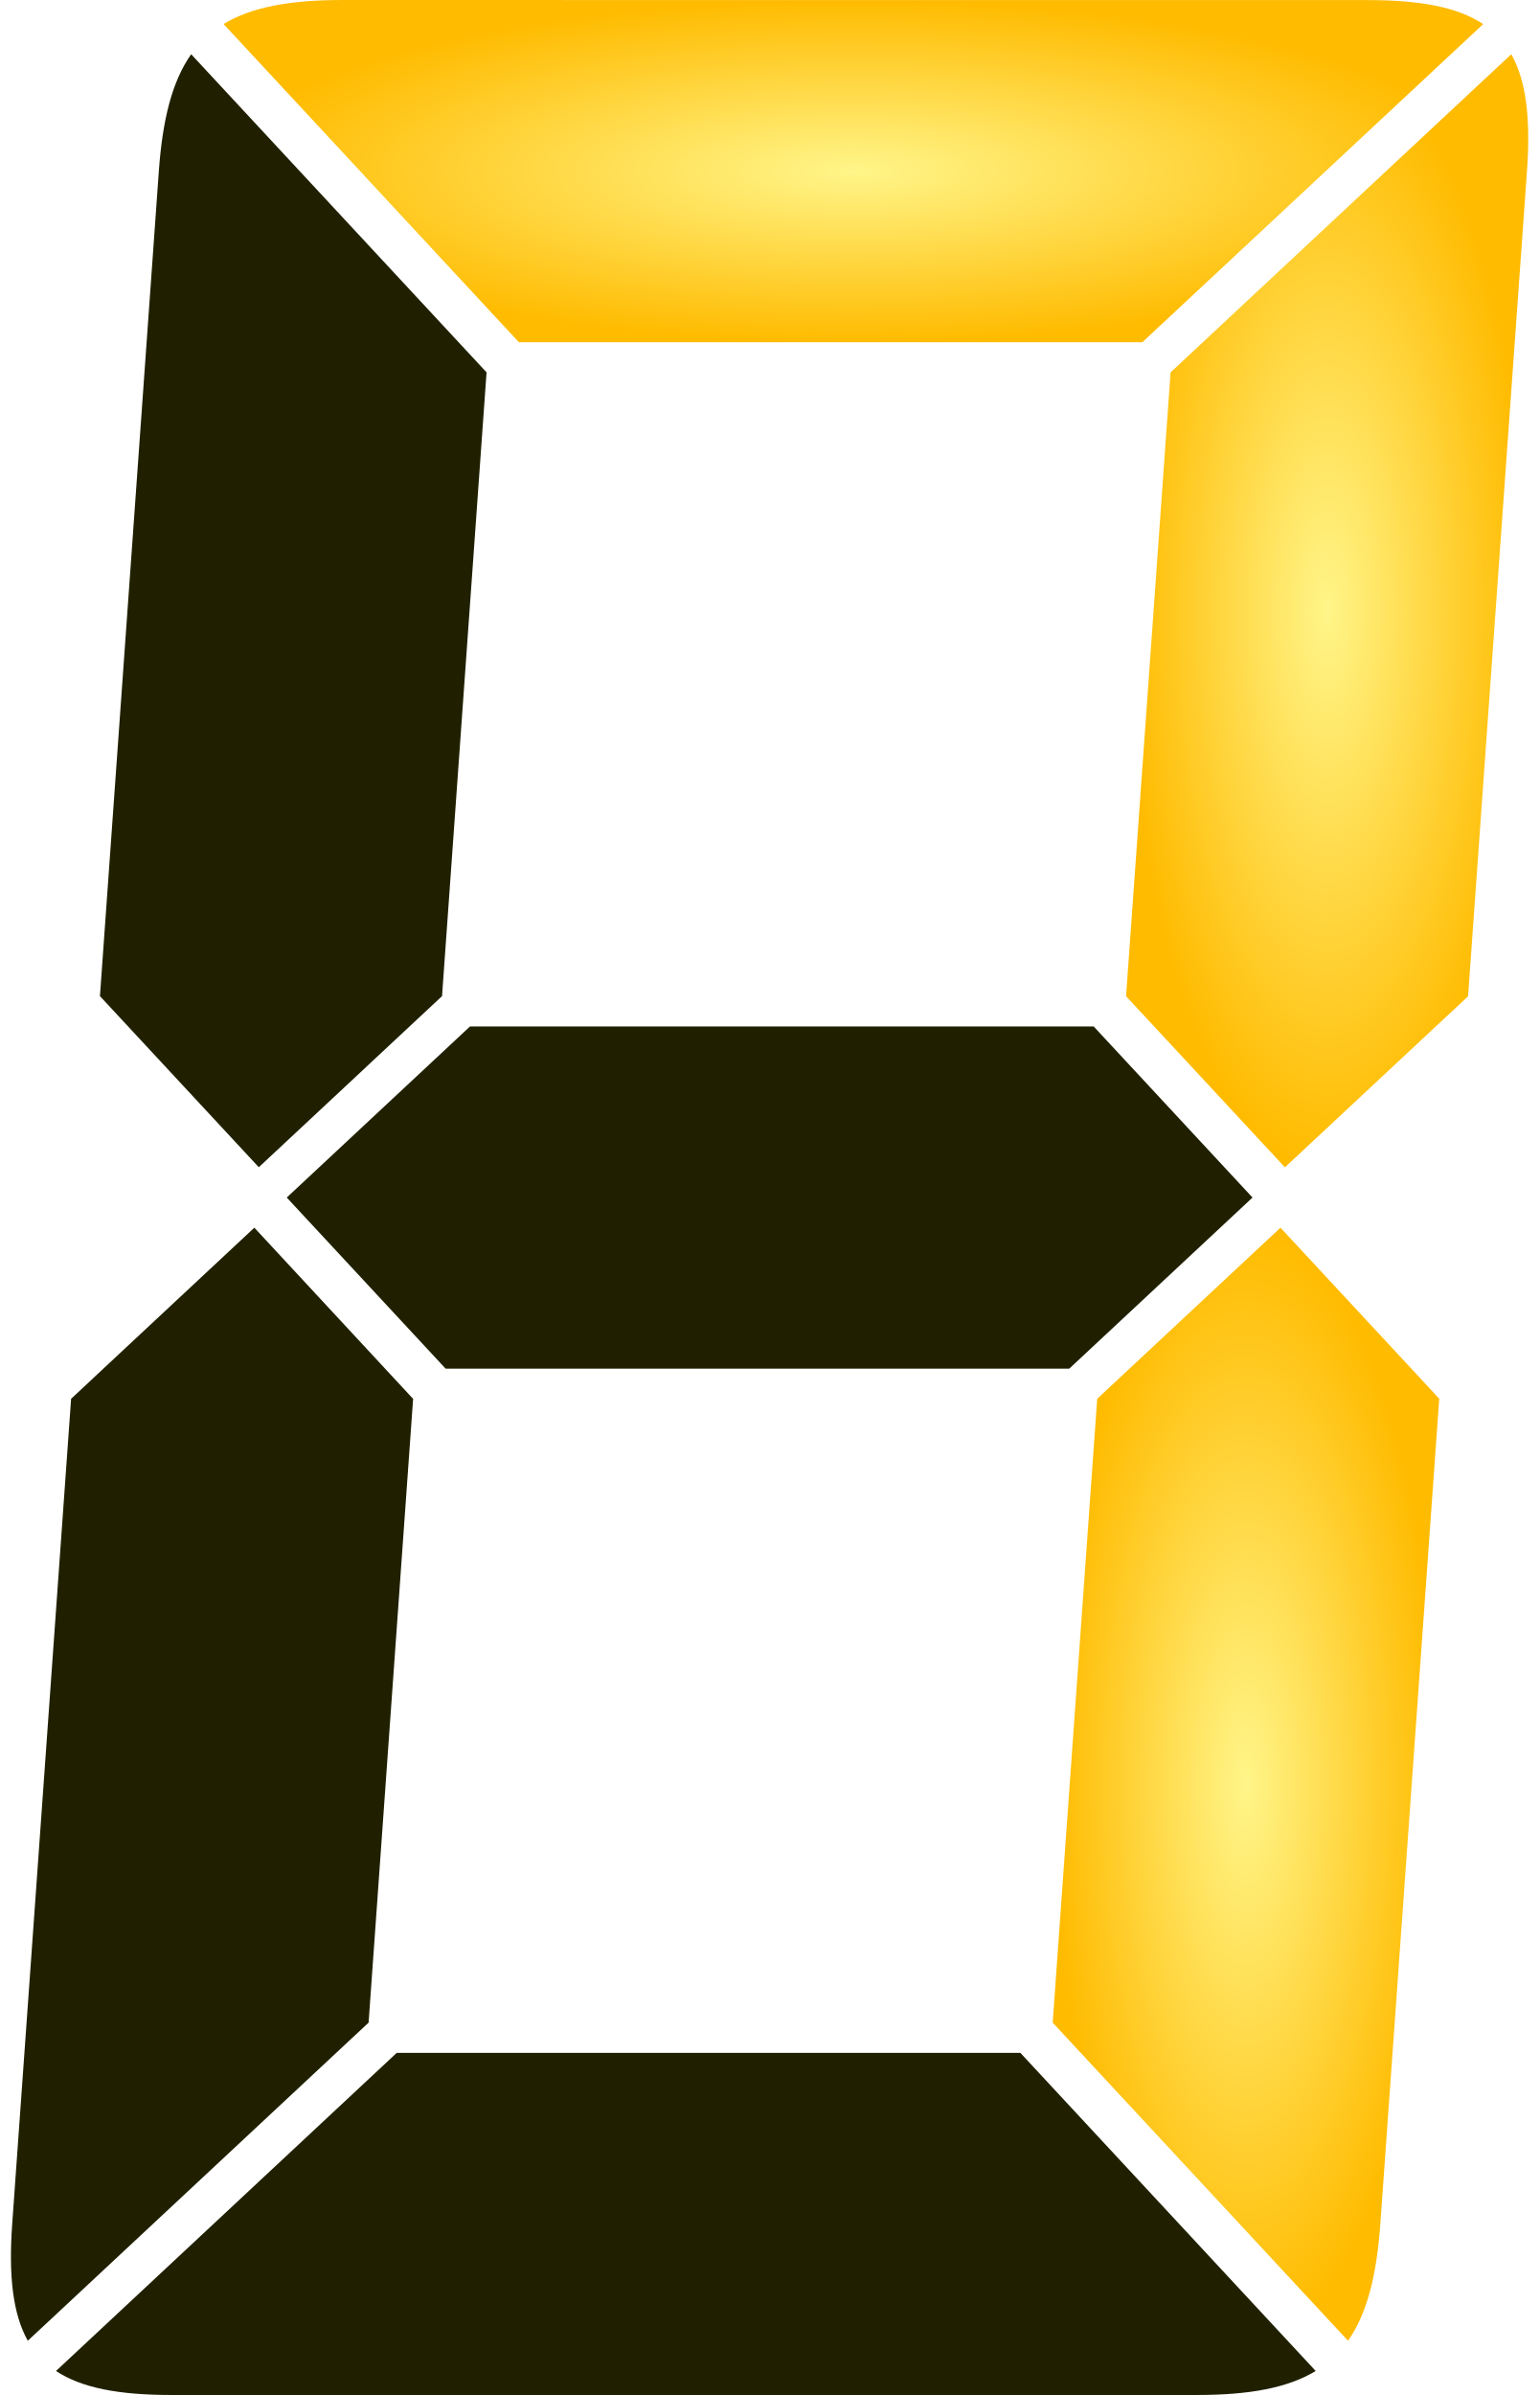
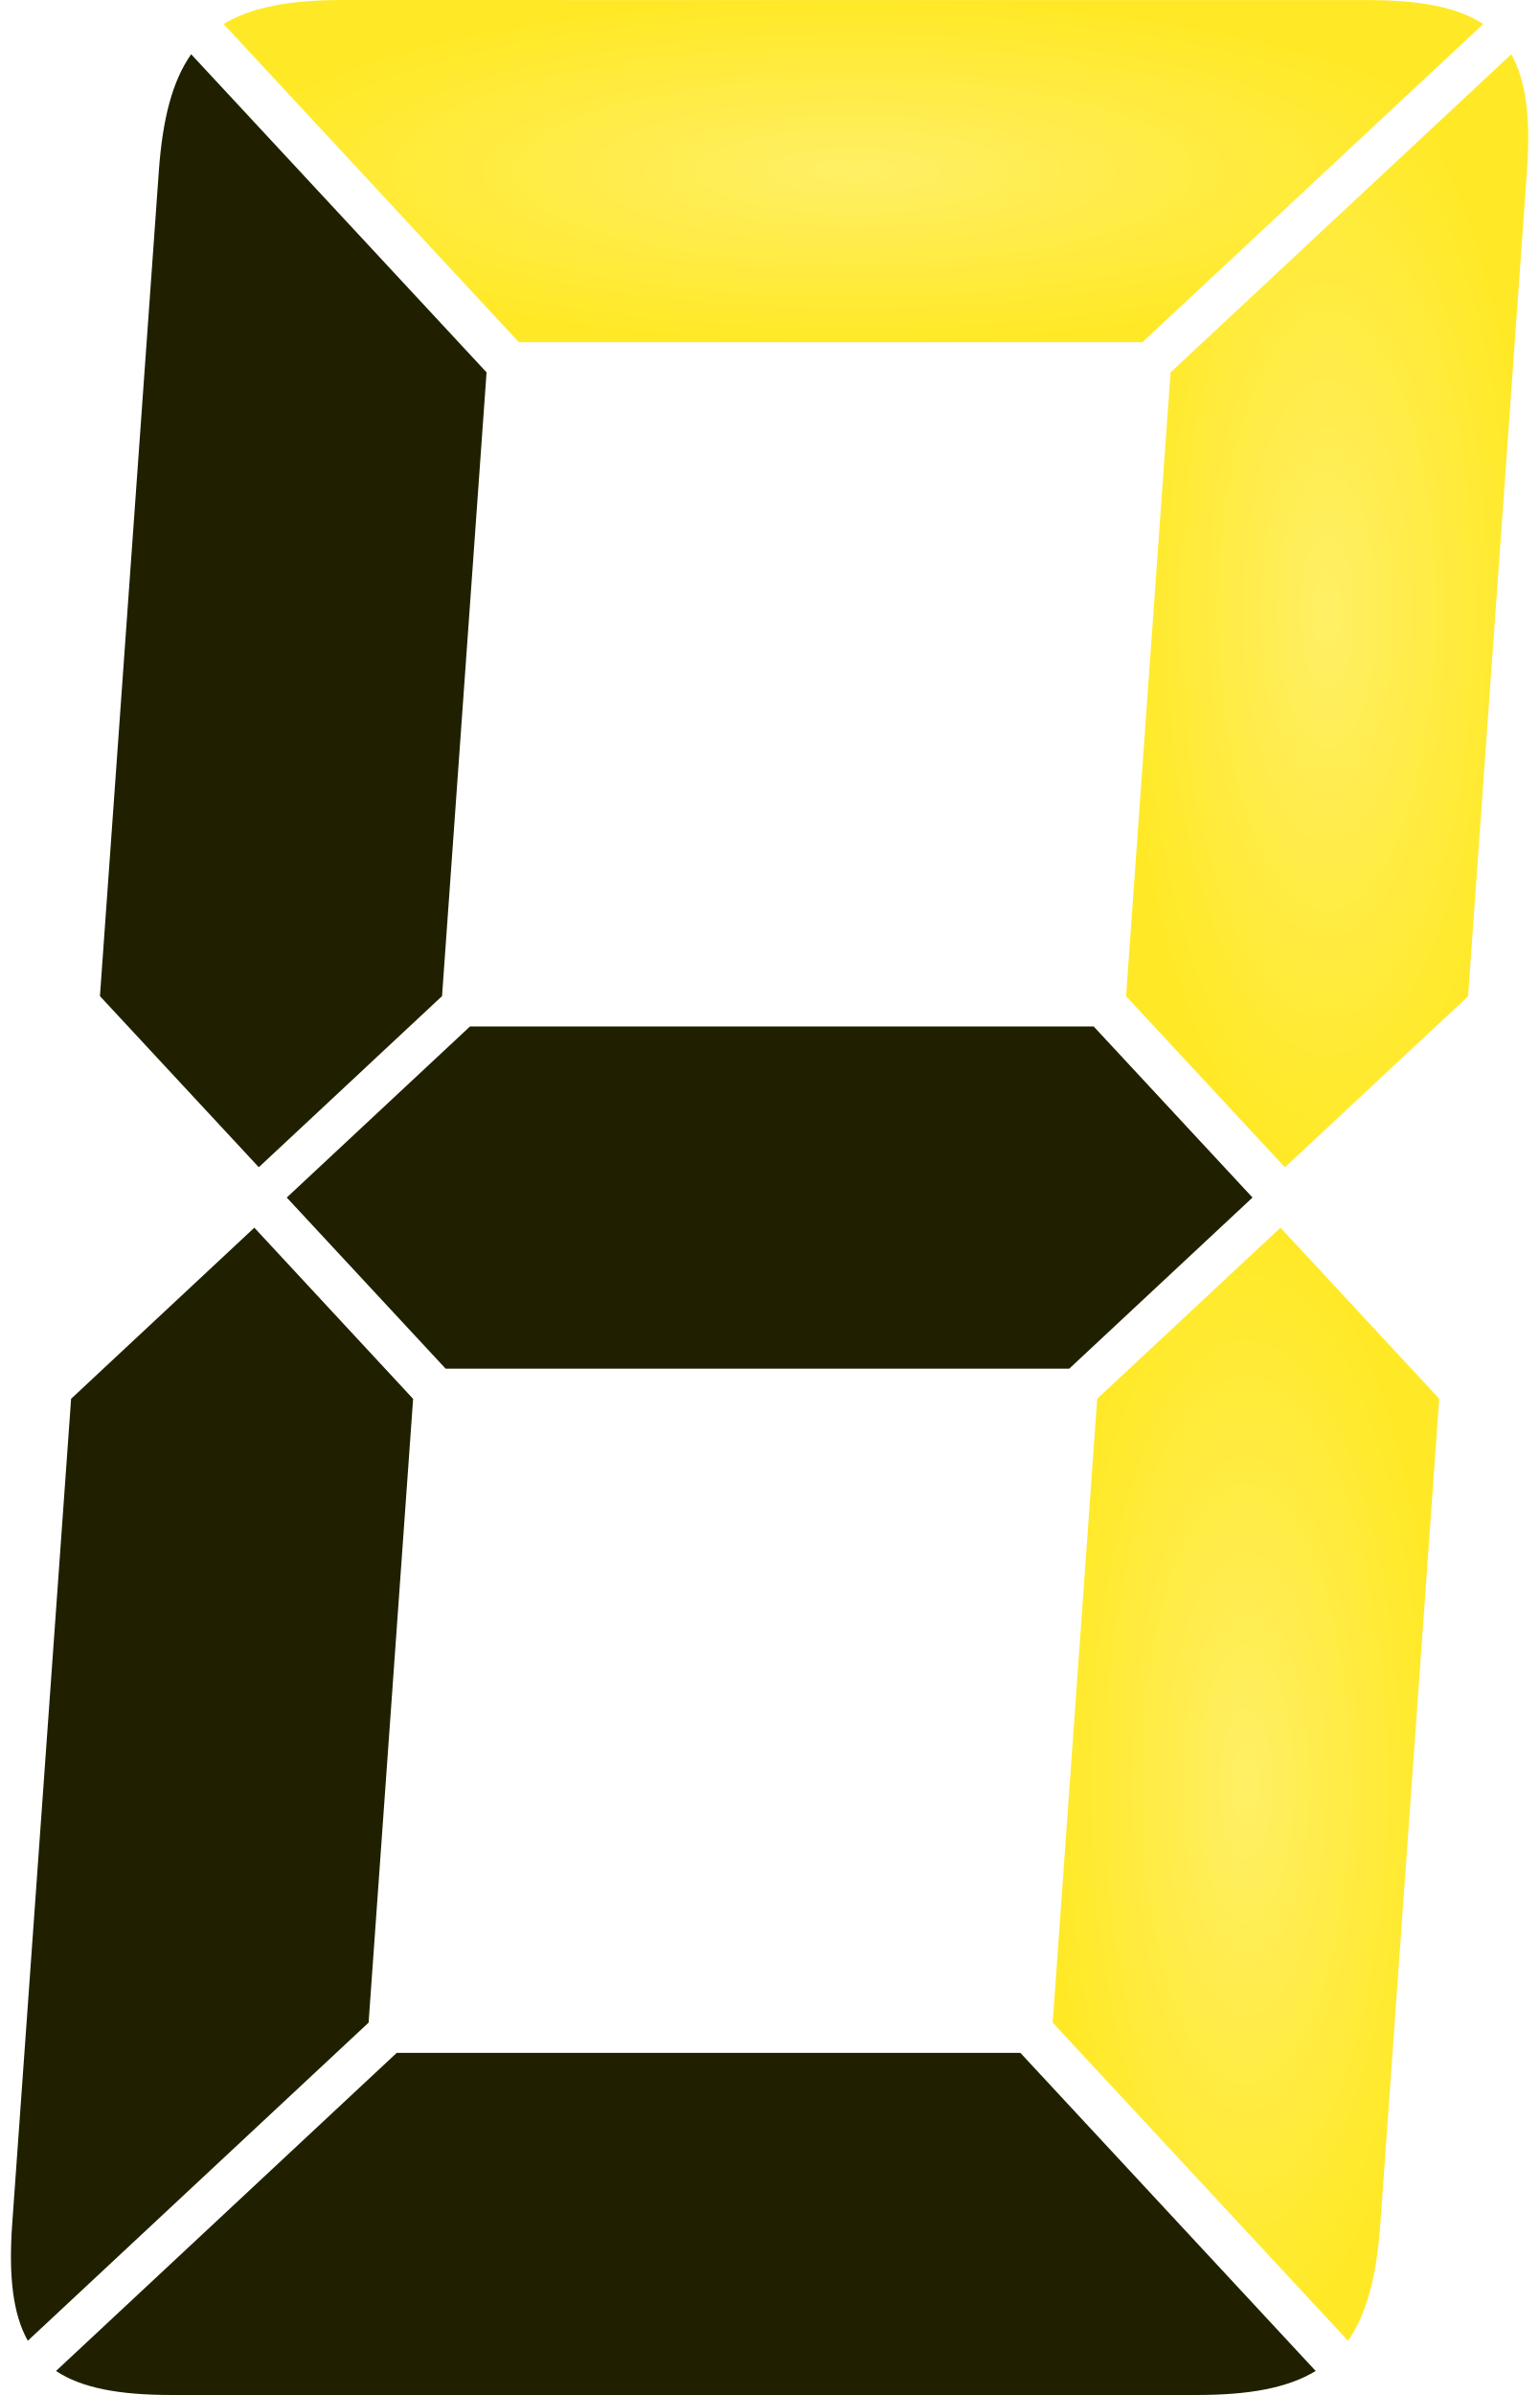
<svg xmlns="http://www.w3.org/2000/svg" xmlns:xlink="http://www.w3.org/1999/xlink" width="72" height="112" version="1.1" viewBox="0 0 19.05 29.633">
  <defs>
    <linearGradient id="brightled">
-       <stop style="stop-color:#fff589" offset="0" />
-       <stop style="stop-color:#ffbb00" offset="1" />
+       <stop style="stop-color:#ffef65" offset="0" />
+       <stop style="stop-color:#ffe927" offset="1" />
    </linearGradient>
    <radialGradient id="radialGradient28775" cx="15.421" cy="22.076" r="2.392" gradientTransform="matrix(1 0 0 2.8784 0 -41.468)" gradientUnits="userSpaceOnUse" xlink:href="#brightled" />
    <radialGradient id="radialGradient31218" cx="10.562" cy="2.117" r="7.795" gradientTransform="matrix(1 0 0 .27154 0 1.5419)" gradientUnits="userSpaceOnUse" xlink:href="#brightled" />
    <radialGradient id="radialGradient33338" cx="16.425" cy="7.557" r="2.489" gradientTransform="matrix(1 0 0 2.7665 0 -13.35)" gradientUnits="userSpaceOnUse" xlink:href="#brightled" />
  </defs>
  <path d="m4.91 25.4-4.217 3.936c0.316 0.21 0.78 0.297 1.424 0.297h12.7c0.645 0 1.121-0.087 1.467-0.297l-3.655-3.936z" style="fill:#202000" />
  <path d="m3.148 15.19-2.268 2.117-0.729 10.21c-0.046 0.644 0.008 1.114 0.193 1.445l4.218-3.936 0.551-7.718z" style="fill:#202000" />
  <path d="m15.848 15.19-2.268 2.117-0.551 7.719 3.655 3.936c0.233-0.331 0.354-0.801 0.4-1.445l0.729-10.211z" style="fill:url(#radialGradient28775)" />
  <path d="m5.817 12.7-2.268 2.117 1.966 2.117h7.719l2.268-2.117-1.966-2.117z" style="fill:#202000" />
  <path d="m2.366 0.671c-0.233 0.331-0.354 0.801-0.4 1.445l-0.729 10.209 1.966 2.117 2.268-2.117 0.551-7.718z" style="fill:#202000" />
  <path d="m18.705 0.671-4.217 3.936-0.551 7.719 1.966 2.117 2.267-2.116 0.729-10.21c0.046-0.645-0.008-1.115-0.194-1.446z" style="fill:url(#radialGradient33338)" />
  <path d="m4.233 0c-0.644 0-1.12 0.087-1.466 0.297l3.655 3.937h7.717l4.218-3.936c-0.316-0.21-0.78-0.297-1.424-0.297z" style="fill:url(#radialGradient31218)" />
</svg>
